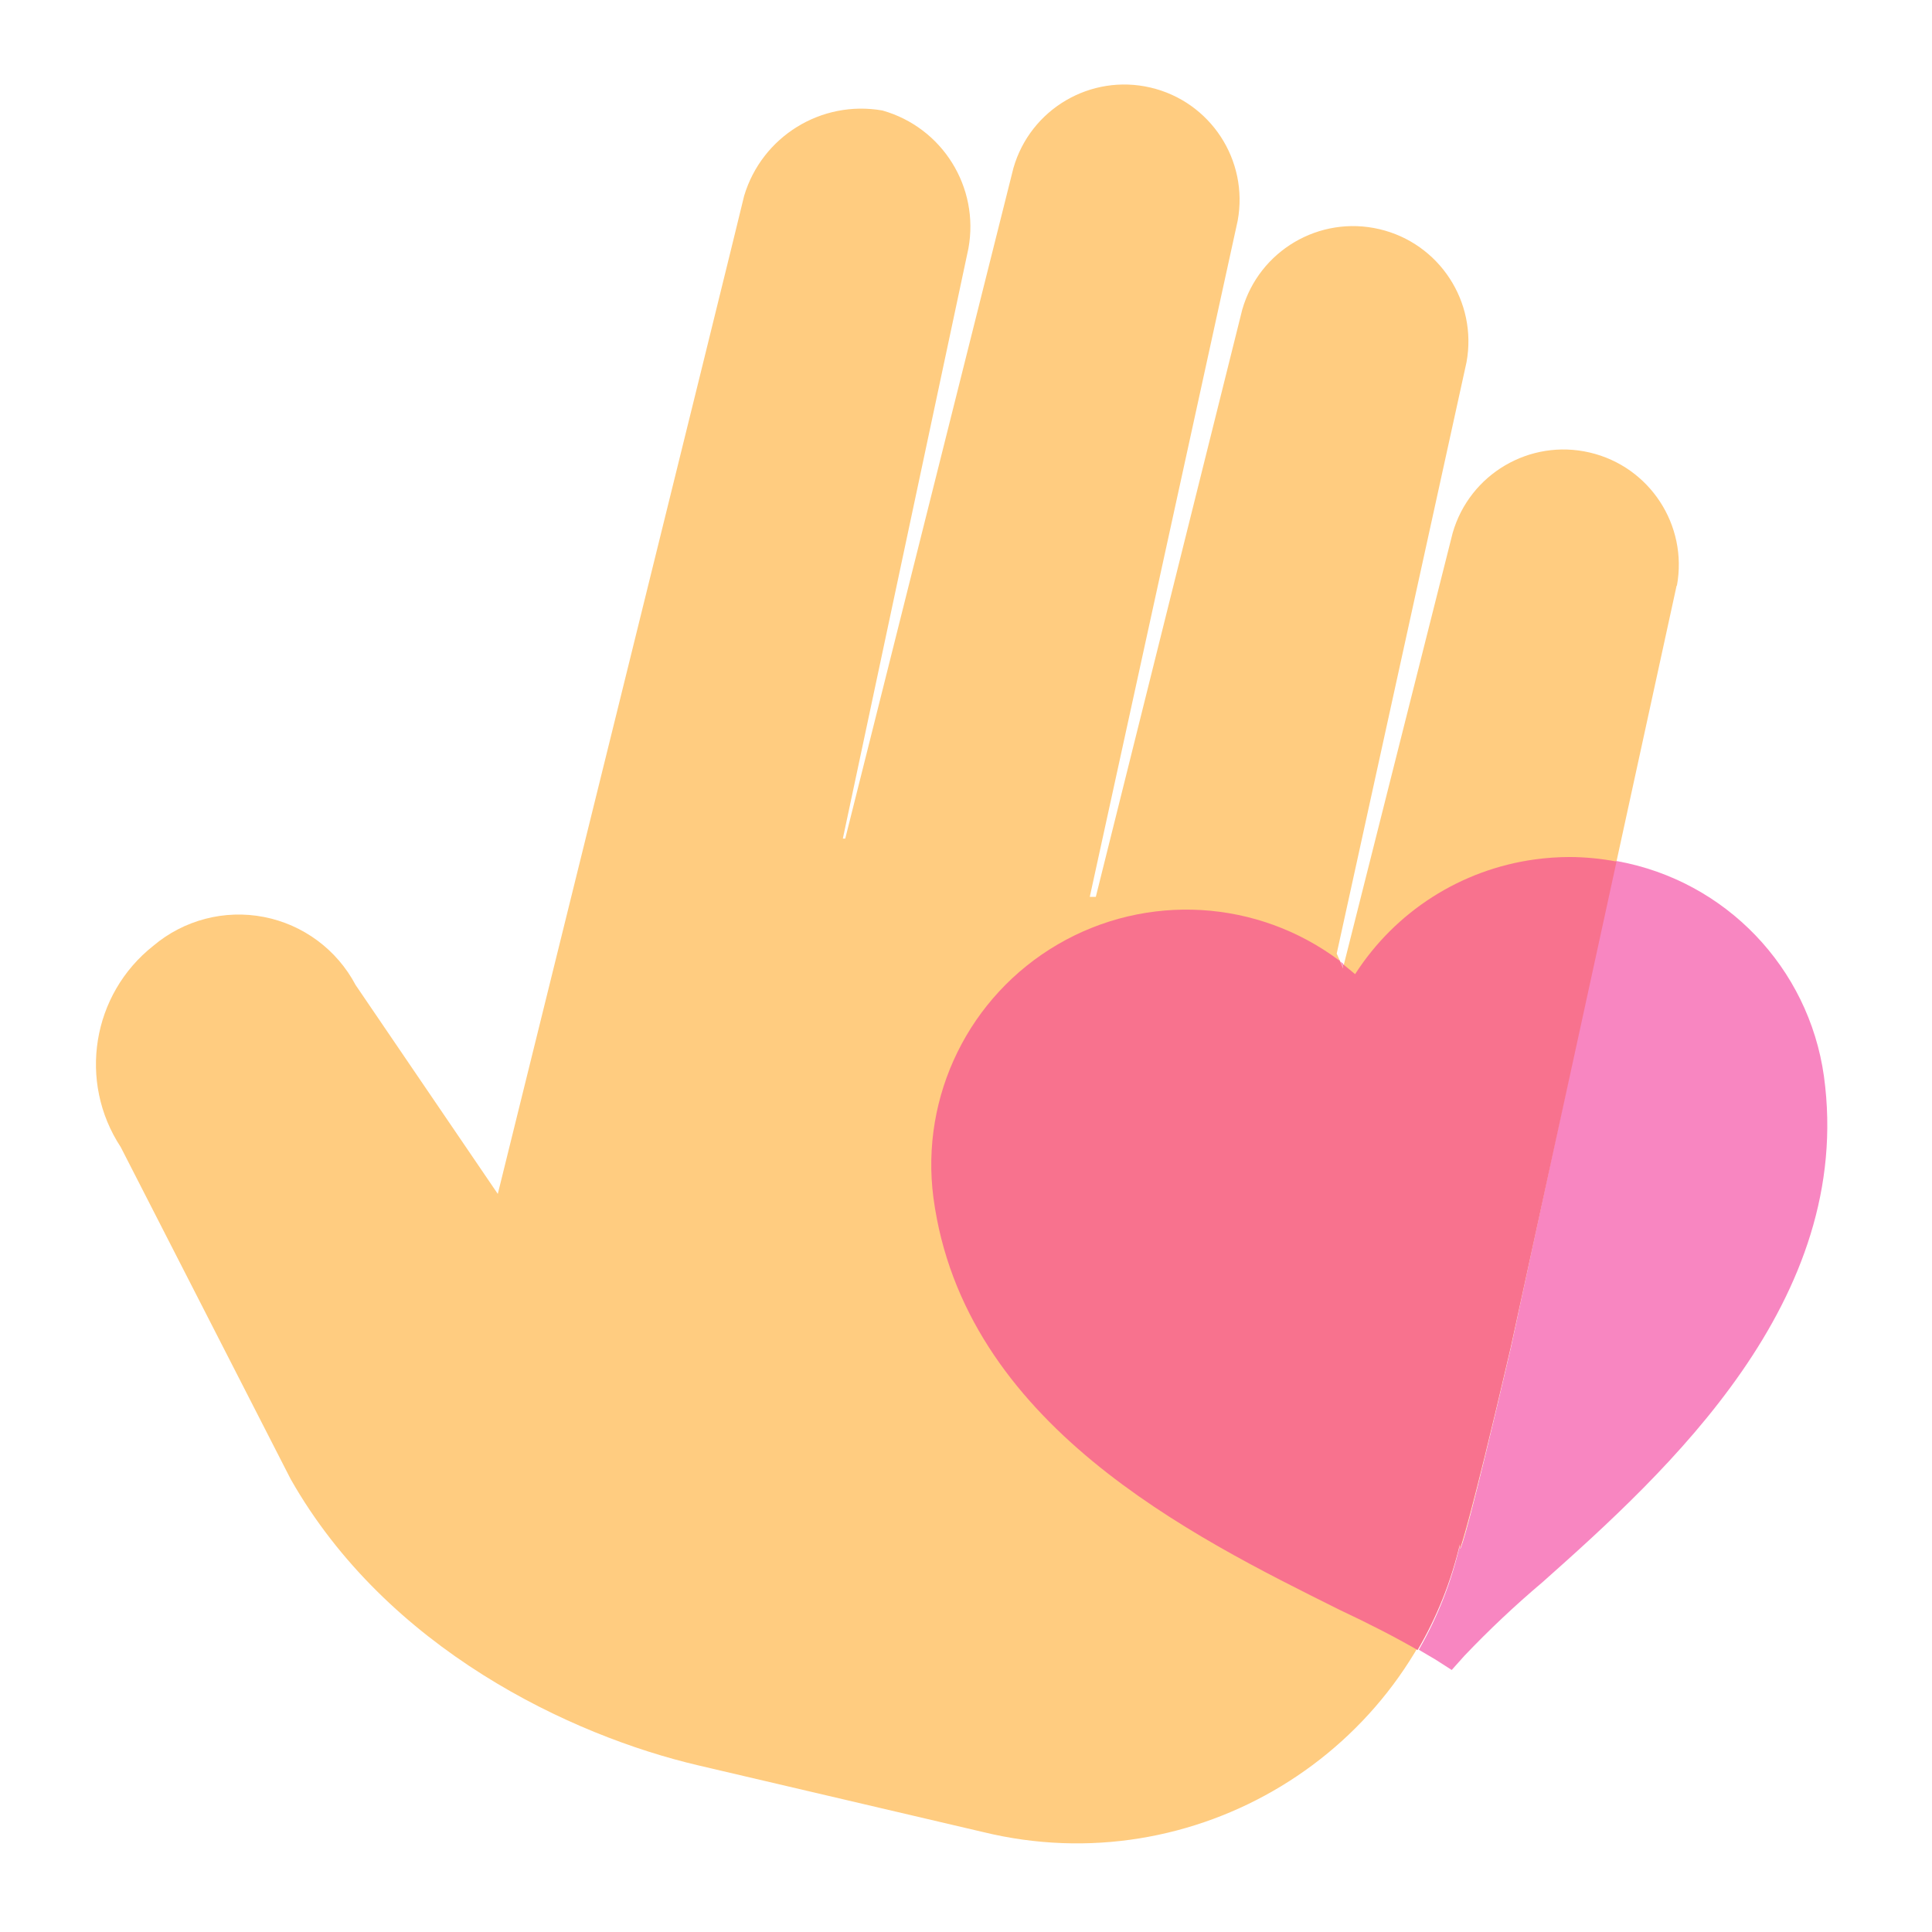
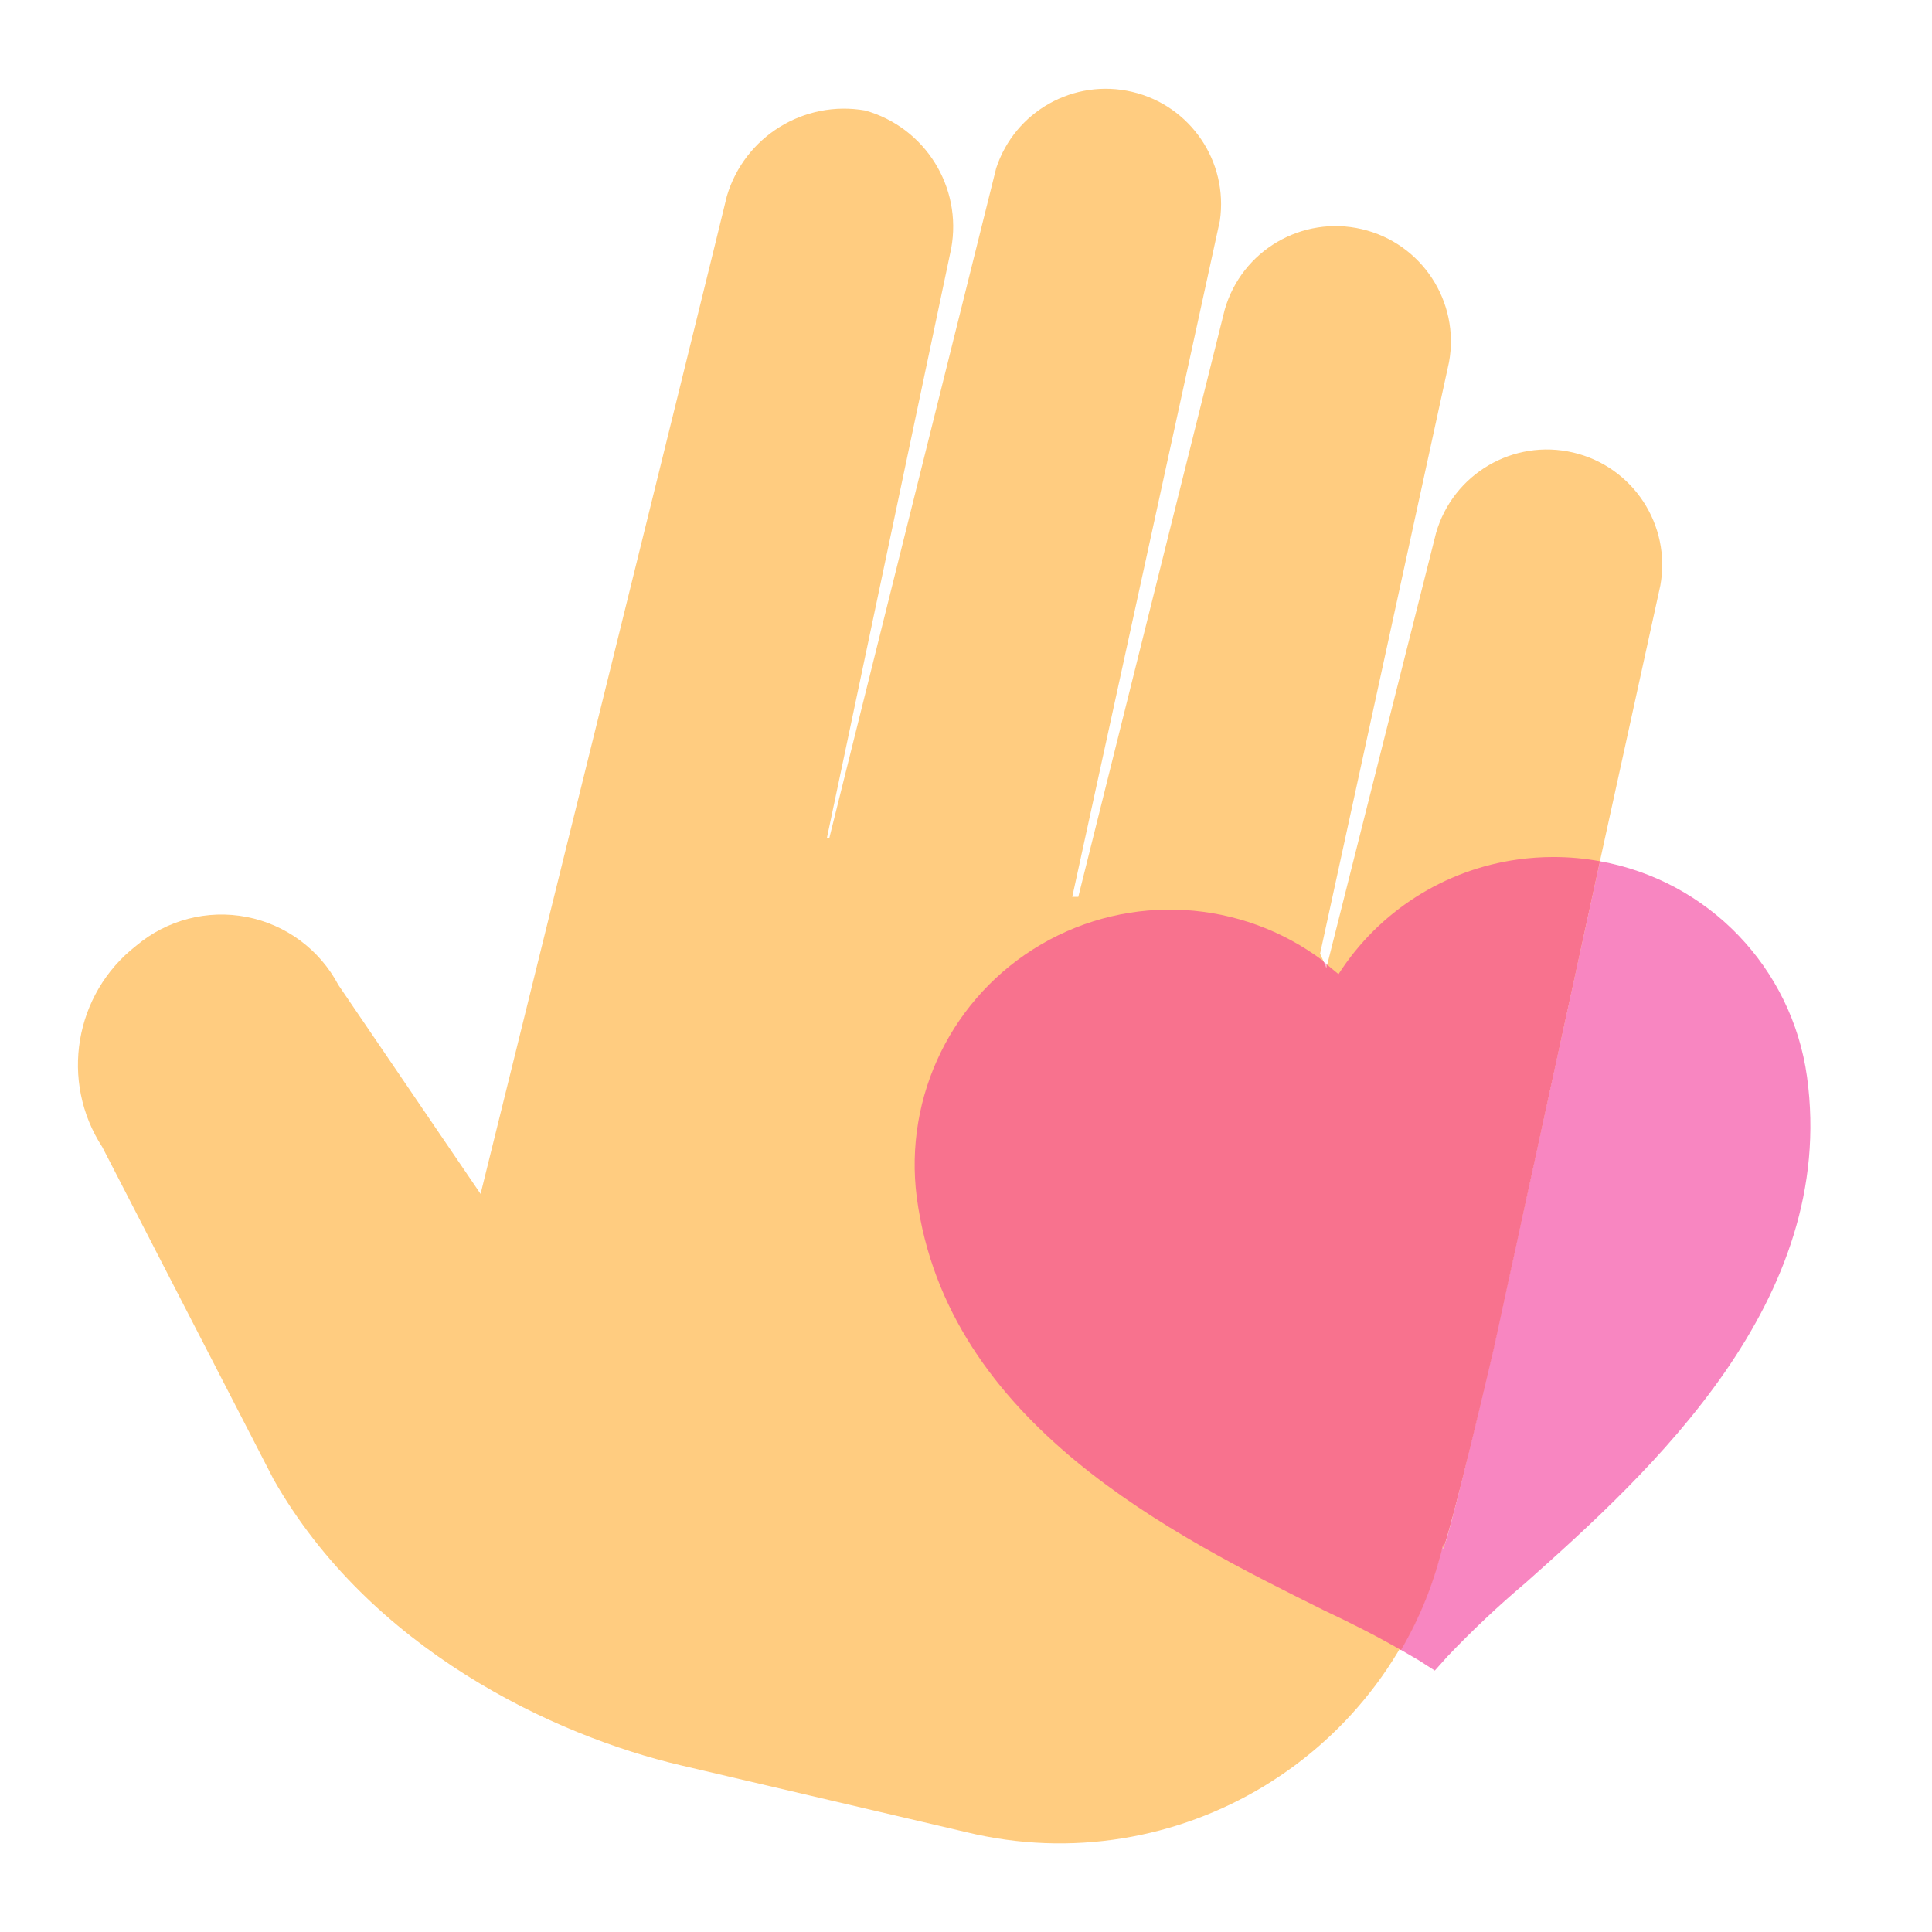
- <svg xmlns="http://www.w3.org/2000/svg" id="Layer_1" data-name="Layer 1" viewBox="0 0 64 64">
-   <rect x="0.57" width="64" height="64" style="fill:none" />
-   <path d="M55.55,19.4a3.82,3.82,0,0,0-7.43-1.74l-3.63,14.4-.21-.47L48.58,12a3.82,3.82,0,0,0-7.43-1.74L36.3,29.71l-.2,0L41,7.31a3.82,3.82,0,0,0-7.43-1.74L28,27.78l-.08,0L32.08,8.23a4,4,0,0,0-2.85-4.57,4.05,4.05,0,0,0-4.58,2.83c-.29,1.24-8.16,33.06-8.16,33.06l-4.71-6.92a4.38,4.38,0,0,0-6.7-1.3A5,5,0,0,0,4,38L9.63,49c3.19,5.62,9.27,8.49,13.5,9.48l9.44,2.21a13.08,13.08,0,0,0,15.79-9.56s-.25,1.76,1.68-6.5l5.5-25.23" style="fill:#ffcc80" />
-   <path d="M44.38,31.81l.11.25,0-.14-.15-.11m9.18-3.29L50.05,44.64c-1.35,5.79-1.64,6.66-1.68,6.66s0-.16,0-.16A12.59,12.59,0,0,1,47,54.65l.56.33.53.34.42-.47a32.73,32.73,0,0,1,2.59-2.44c4.15-3.69,10.34-9.33,9.32-16.76a8.43,8.43,0,0,0-6.83-7.12" style="fill:#f886c1" />
-   <path d="M52,28.39a8.58,8.58,0,0,0-1.16.08,8.43,8.43,0,0,0-5.95,3.8l-.4-.33,0,.14-.11-.25a8.45,8.45,0,0,0-13.46,7.84c1,7.5,8.54,11.21,13.46,13.66q1.49.7,2.58,1.33a12.59,12.59,0,0,0,1.4-3.51s0,.16,0,.16.33-.86,1.68-6.66l3.51-16.11A8.45,8.45,0,0,0,52,28.39" style="fill:#f8728e" />
+ <svg xmlns="http://www.w3.org/2000/svg" viewBox="0 0 64 64">
+   <g id="Layer_2" data-name="Layer 2">
+     <g id="Layer_1-2" data-name="Layer 1">
+       <rect width="64" height="64" style="fill:none" />
+       <path d="M55,19.4a3.82,3.82,0,0,0-7.43-1.74l-3.63,14.4-.21-.47L48,12a3.82,3.82,0,0,0-7.43-1.74L35.72,29.71l-.2,0L40.41,7.31A3.82,3.82,0,0,0,33,5.57l-5.53,22.2-.08,0L31.51,8.23a4,4,0,0,0-2.85-4.57,4.05,4.05,0,0,0-4.58,2.83c-.29,1.24-8.16,33.06-8.16,33.06l-4.71-6.92a4.38,4.38,0,0,0-6.7-1.3A5,5,0,0,0,3.39,38L9.06,49c3.19,5.62,9.27,8.49,13.5,9.48L32,60.69a13.08,13.08,0,0,0,15.79-9.56s-.25,1.76,1.68-6.5L55,19.4" style="fill:#ffcc80" />
+       <path d="M43.81,31.81l.11.25,0-.14-.15-.11M53,28.53,49.48,44.64c-1.35,5.79-1.64,6.66-1.68,6.66s0-.16,0-.16a12.59,12.59,0,0,1-1.4,3.51L47,55l.53.34.42-.47a32.73,32.73,0,0,1,2.59-2.44c4.15-3.69,10.34-9.33,9.32-16.76A8.43,8.43,0,0,0,53,28.53" style="fill:#f886c1" />
+       <path d="M51.45,28.39a8.58,8.58,0,0,0-1.16.08,8.43,8.43,0,0,0-5.95,3.8l-.4-.33,0,.14-.11-.25a8.45,8.45,0,0,0-13.46,7.84c1,7.5,8.54,11.21,13.46,13.66q1.49.7,2.58,1.33a12.59,12.59,0,0,0,1.4-3.51s0,.16,0,.16.33-.86,1.68-6.66L53,28.53a8.45,8.45,0,0,0-1.54-.14" style="fill:#f8728e" />
+     </g>
+   </g>
</svg>
